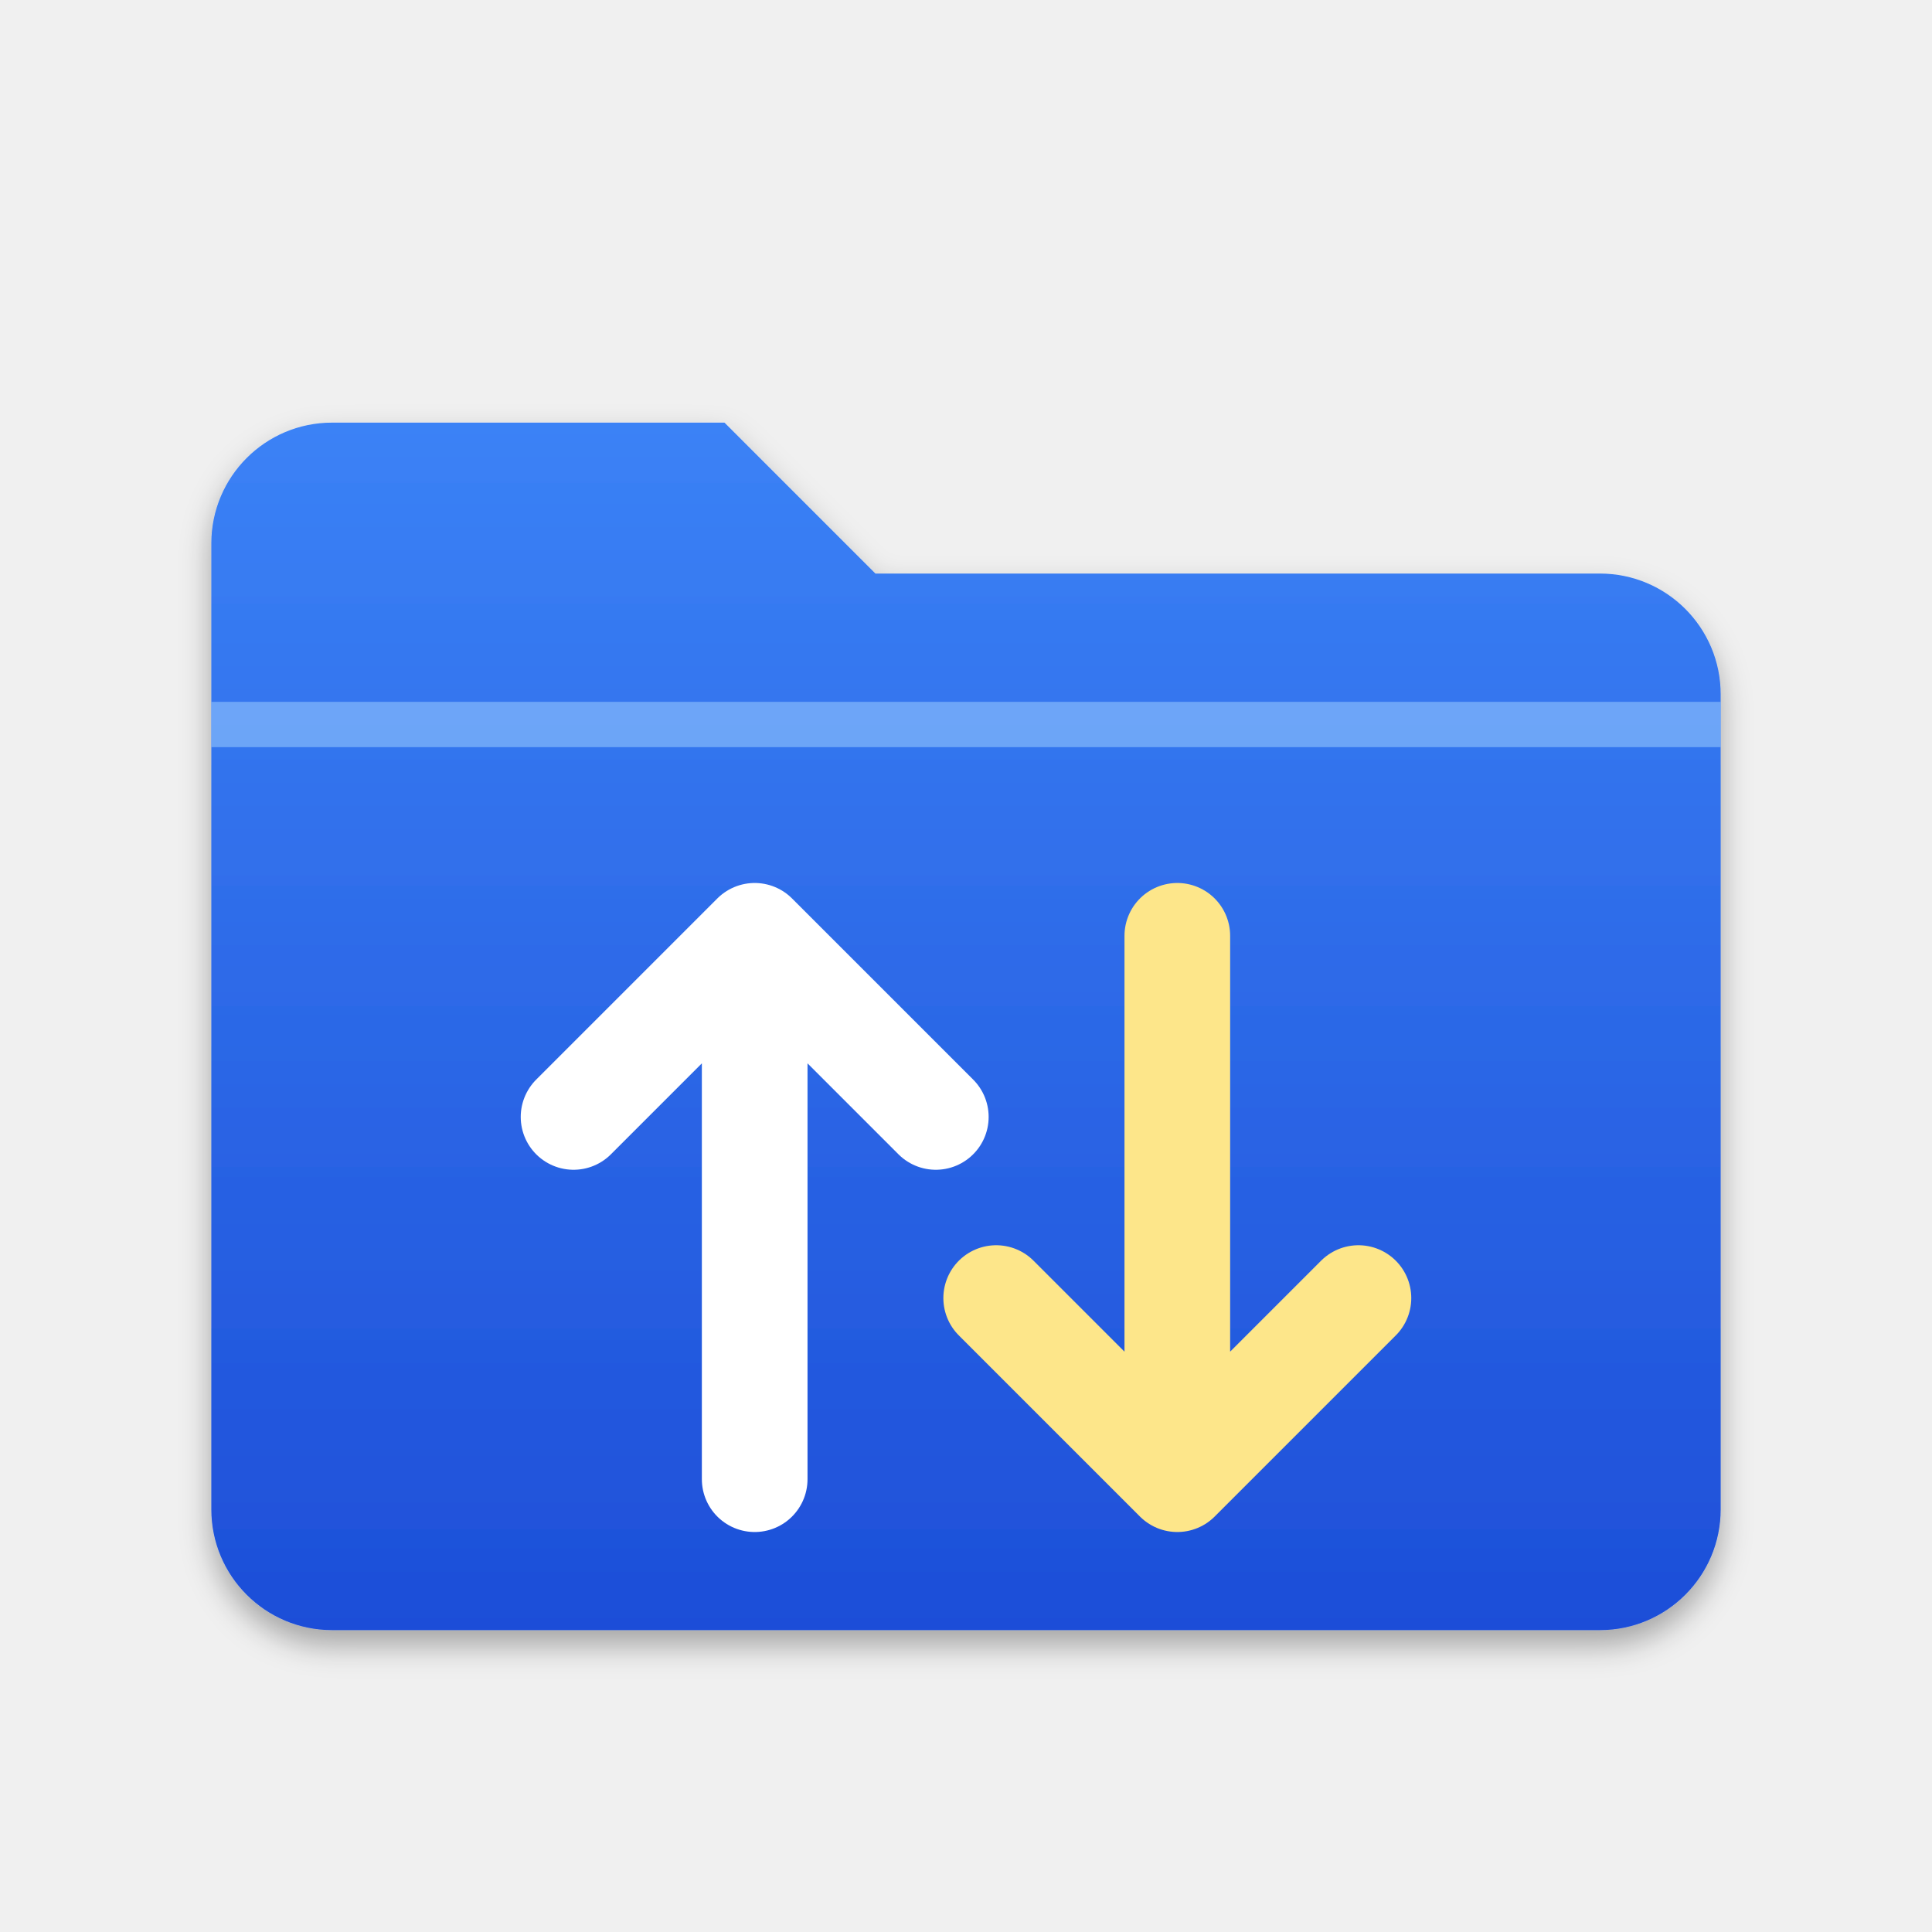
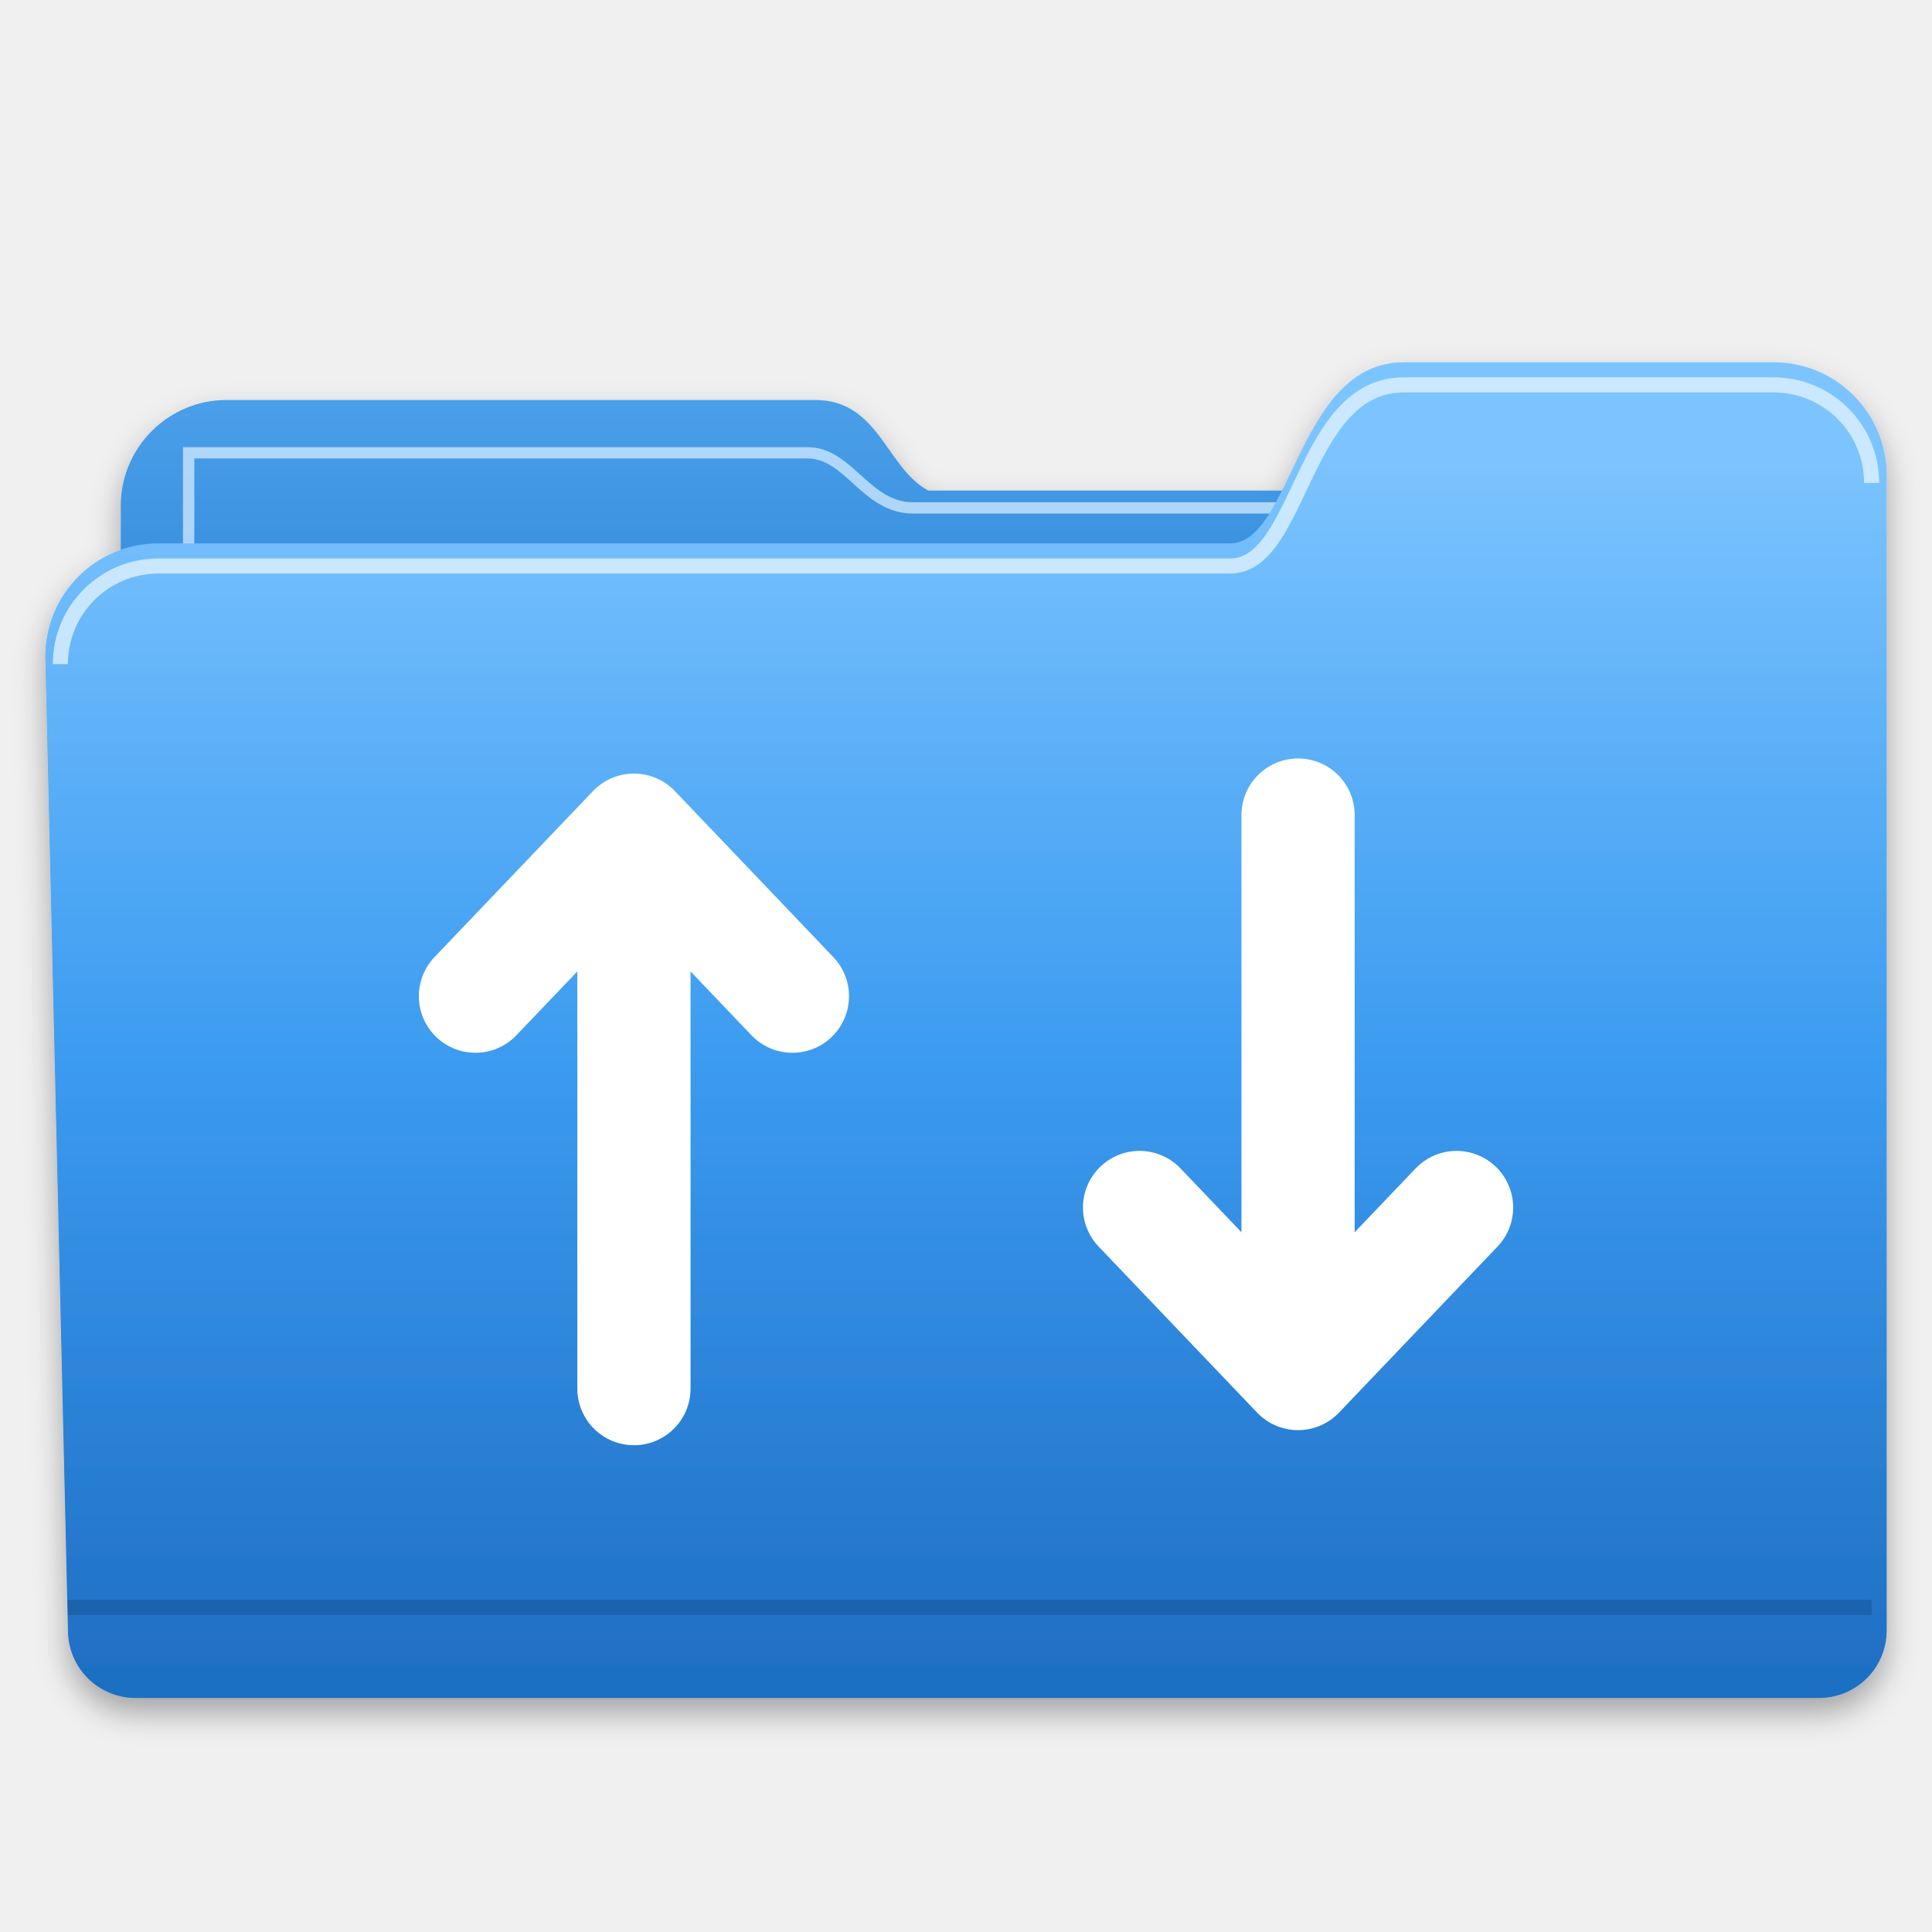
<svg xmlns="http://www.w3.org/2000/svg" viewBox="0 0 256 256" width="256" height="256" role="img" aria-label="FTP icon">
  <defs>
-     <linearGradient id="folder" x1="0" y1="56" x2="0" y2="216" gradientUnits="userSpaceOnUse">
-       <stop offset="0" stop-color="#3b82f6" />
-       <stop offset="1" stop-color="#1d4ed8" />
+     <linearGradient id="body" x1="0" y1="60" x2="0" y2="222" gradientUnits="userSpaceOnUse">
+       <stop offset="0" stop-color="#7cc4ff" />
+       <stop offset="0.5" stop-color="#3b9bf0" />
+       <stop offset="1" stop-color="#1f6fc4" />
+     </linearGradient>
+     <linearGradient id="tab" x1="0" y1="28" x2="0" y2="91" gradientUnits="userSpaceOnUse">
+       <stop offset="0" stop-color="#5cb0f7" />
+       <stop offset="1" stop-color="#2f86d6" />
    </linearGradient>
    <filter id="shadow" x="-15%" y="-15%" width="130%" height="130%">
      <feDropShadow dx="0" dy="2" stdDeviation="2" flood-color="#000" flood-opacity="0.32" />
    </filter>
  </defs>
-   <path d="M28 72 a16 16 0 0 1 16 -16 h52 l20 20 h96 a16 16 0 0 1 16 16 v108 a16 16 0 0 1 -16 16 H44 a16 16 0 0 1 -16 -16 Z" fill="url(#folder)" filter="url(#shadow)" />
-   <path d="M28 96 h200" stroke="#93c5fd" stroke-width="6" opacity="0.6" />
-   <path d="M100 196 V124 M76 148 L100 124 L124 148" fill="none" stroke="#ffffff" stroke-width="14" stroke-linecap="round" stroke-linejoin="round" />
-   <path d="M156 124 V196 M132 172 L156 196 L180 172" fill="none" stroke="#fde68a" stroke-width="14" stroke-linecap="round" stroke-linejoin="round" />
+   <g filter="url(#shadow)">
+     <path d="M16 67c0-7.7 6.3-14 14-14h78c8.5 0 9.4 9 15 12h101c7.7 0 14 6.3 14 14v25H16z" fill="url(#tab)" />
+     <path d="M25 60h82c5.5 0 7.7 7.3 14 7.3h99c5 0 9 4 9 9v8H25z" fill="none" stroke="#c9e6ff" stroke-width="1.5" opacity="0.8" />
+     <path d="M6 87c0-8.3 6.7-15 15-15h142c8.2 0 8.9-24 23-24h49c8.3 0 15 6.7 15 15v153c0 5-4 9-9 9H18c-5 0-9-4-9-9z" fill="url(#body)" />
+     <path d="M8 88c0-7.2 5.8-13 13-13h142c9.4 0 9.5-24 23-24h49c7.2 0 13 5.8 13 13" fill="none" stroke="#d8eeff" stroke-width="2" opacity="0.85" />
+     <path d="M9 213h239" stroke="#15599e" stroke-width="2" opacity="0.65" />
+   </g>
+   <path d="M84 184V114" stroke="#ffffff" stroke-width="15" stroke-linecap="round" />
+   <path d="M63 132l21-22 21 22" fill="none" stroke="#ffffff" stroke-width="15" stroke-linecap="round" stroke-linejoin="round" />
+   <path d="M172 108v70" stroke="#ffffff" stroke-width="15" stroke-linecap="round" />
+   <path d="M151 160l21 22 21-22" fill="none" stroke="#ffffff" stroke-width="15" stroke-linecap="round" stroke-linejoin="round" />
</svg>
